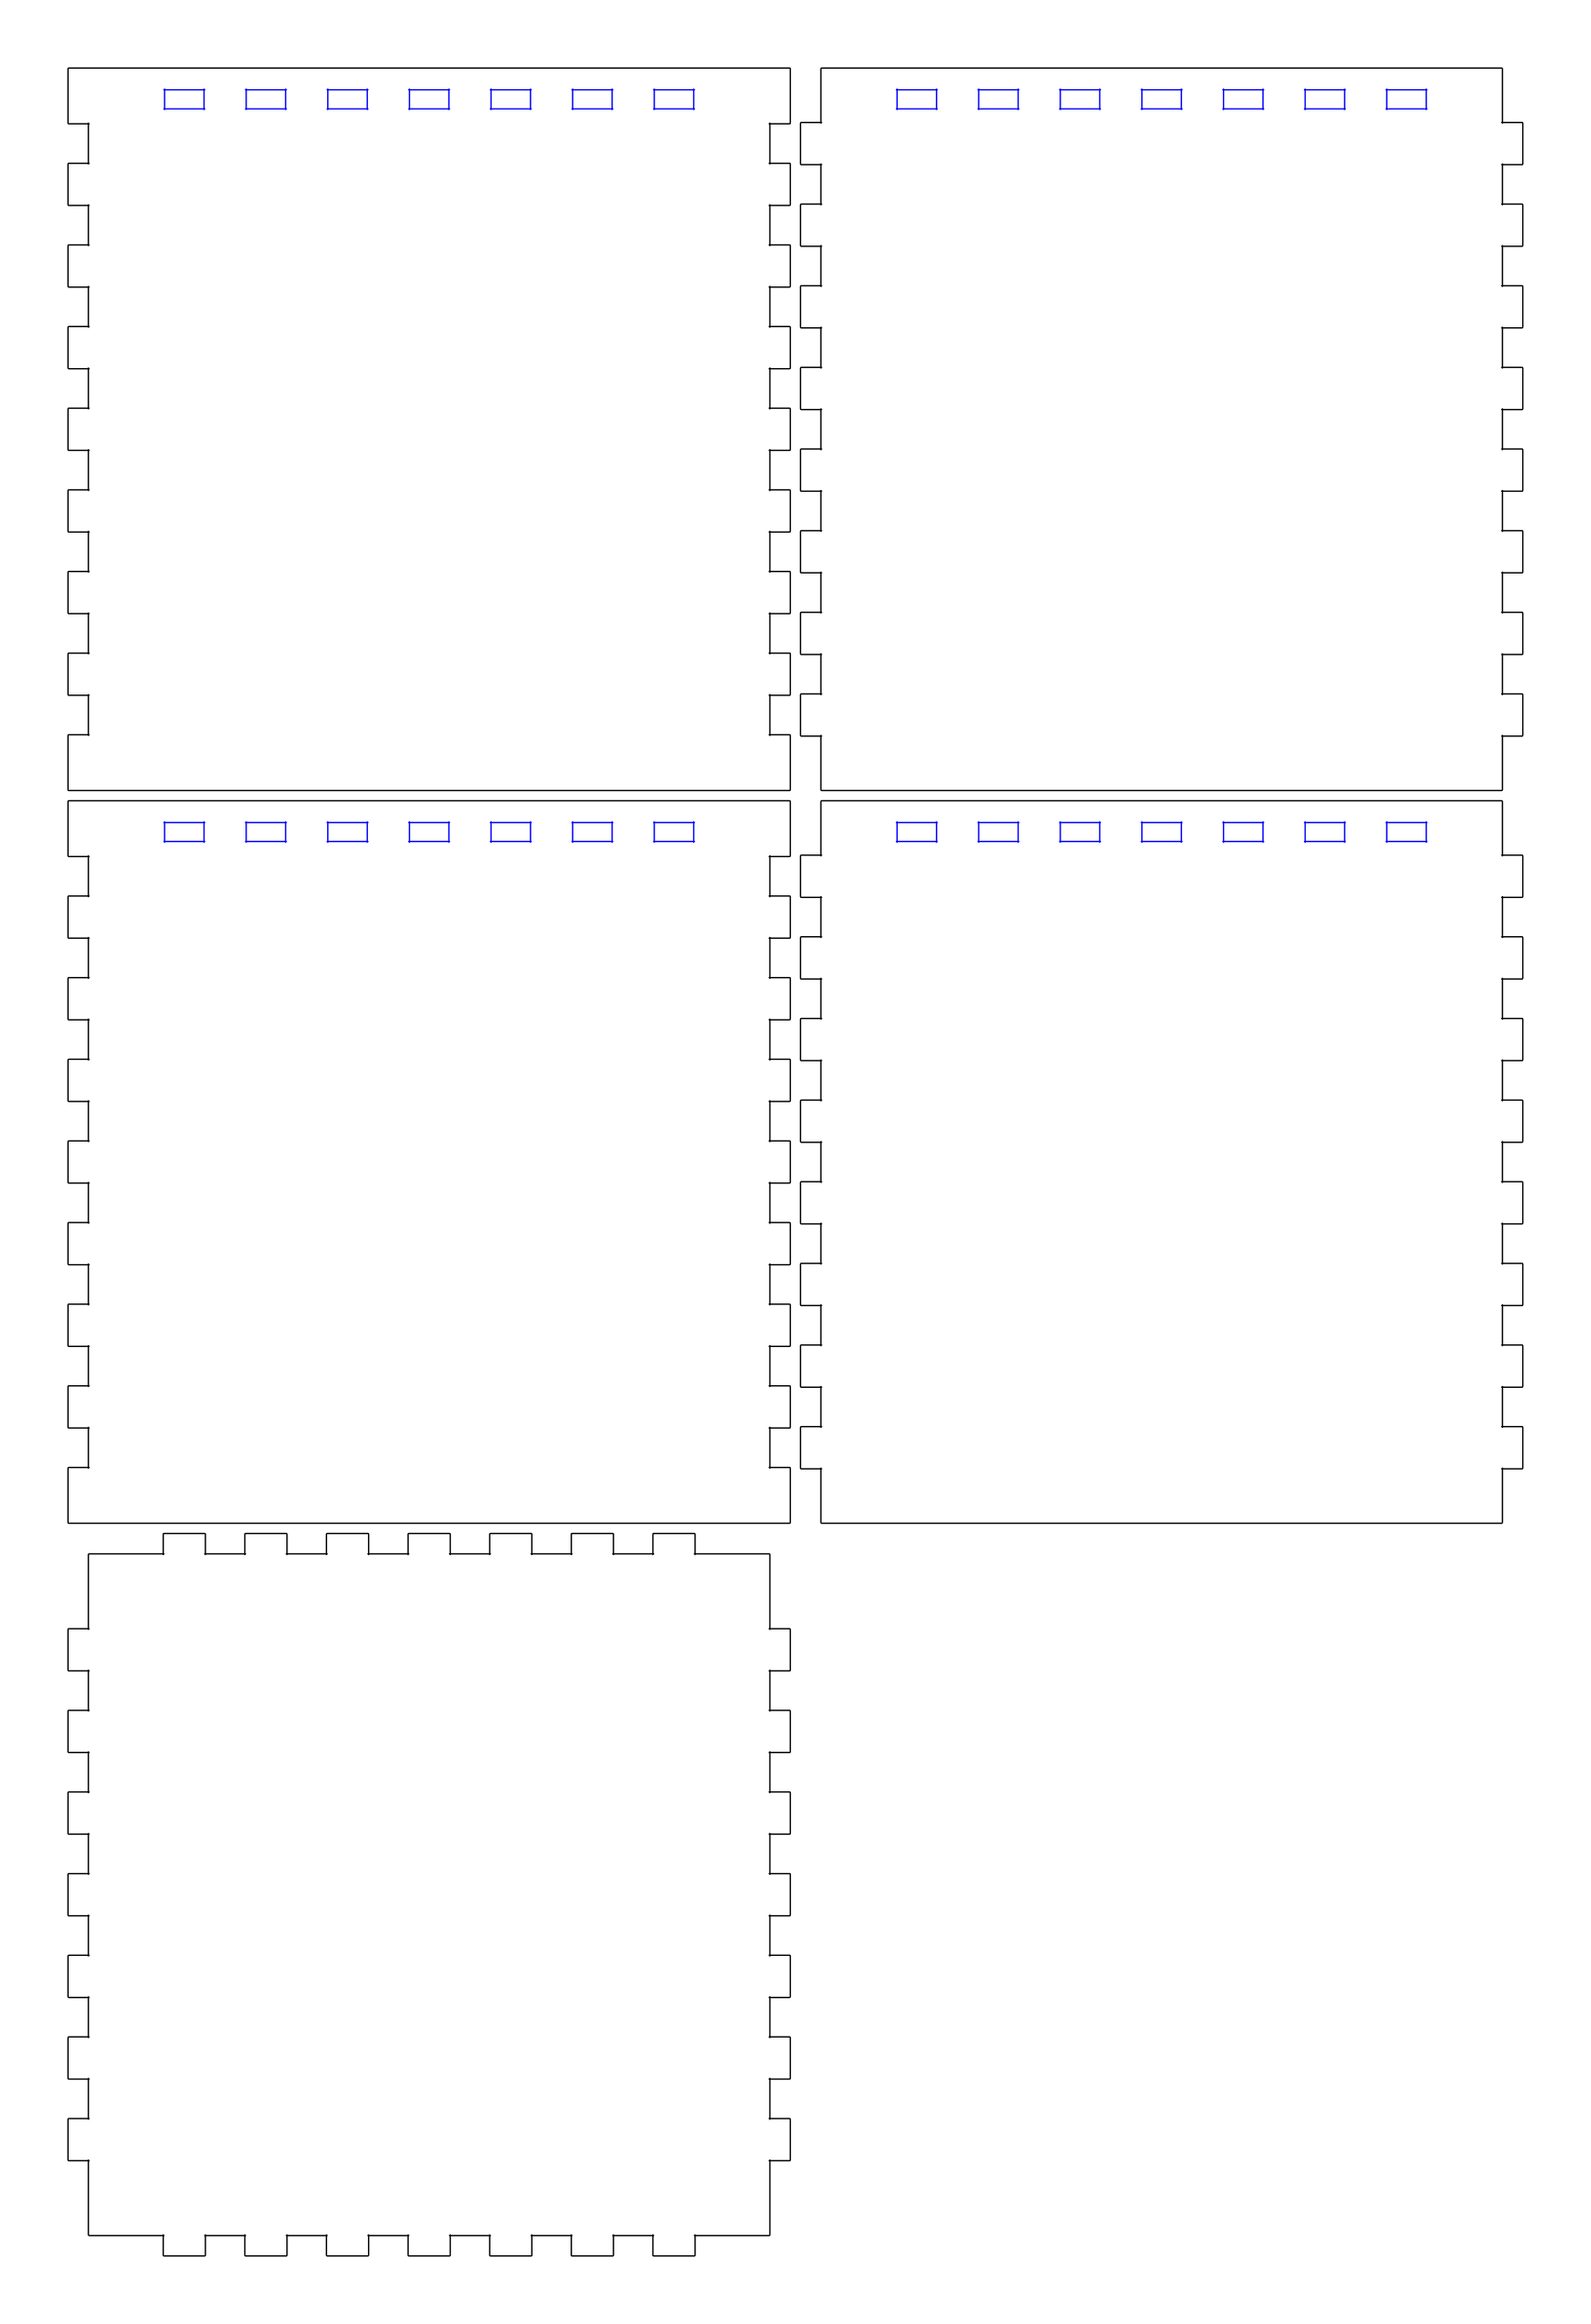
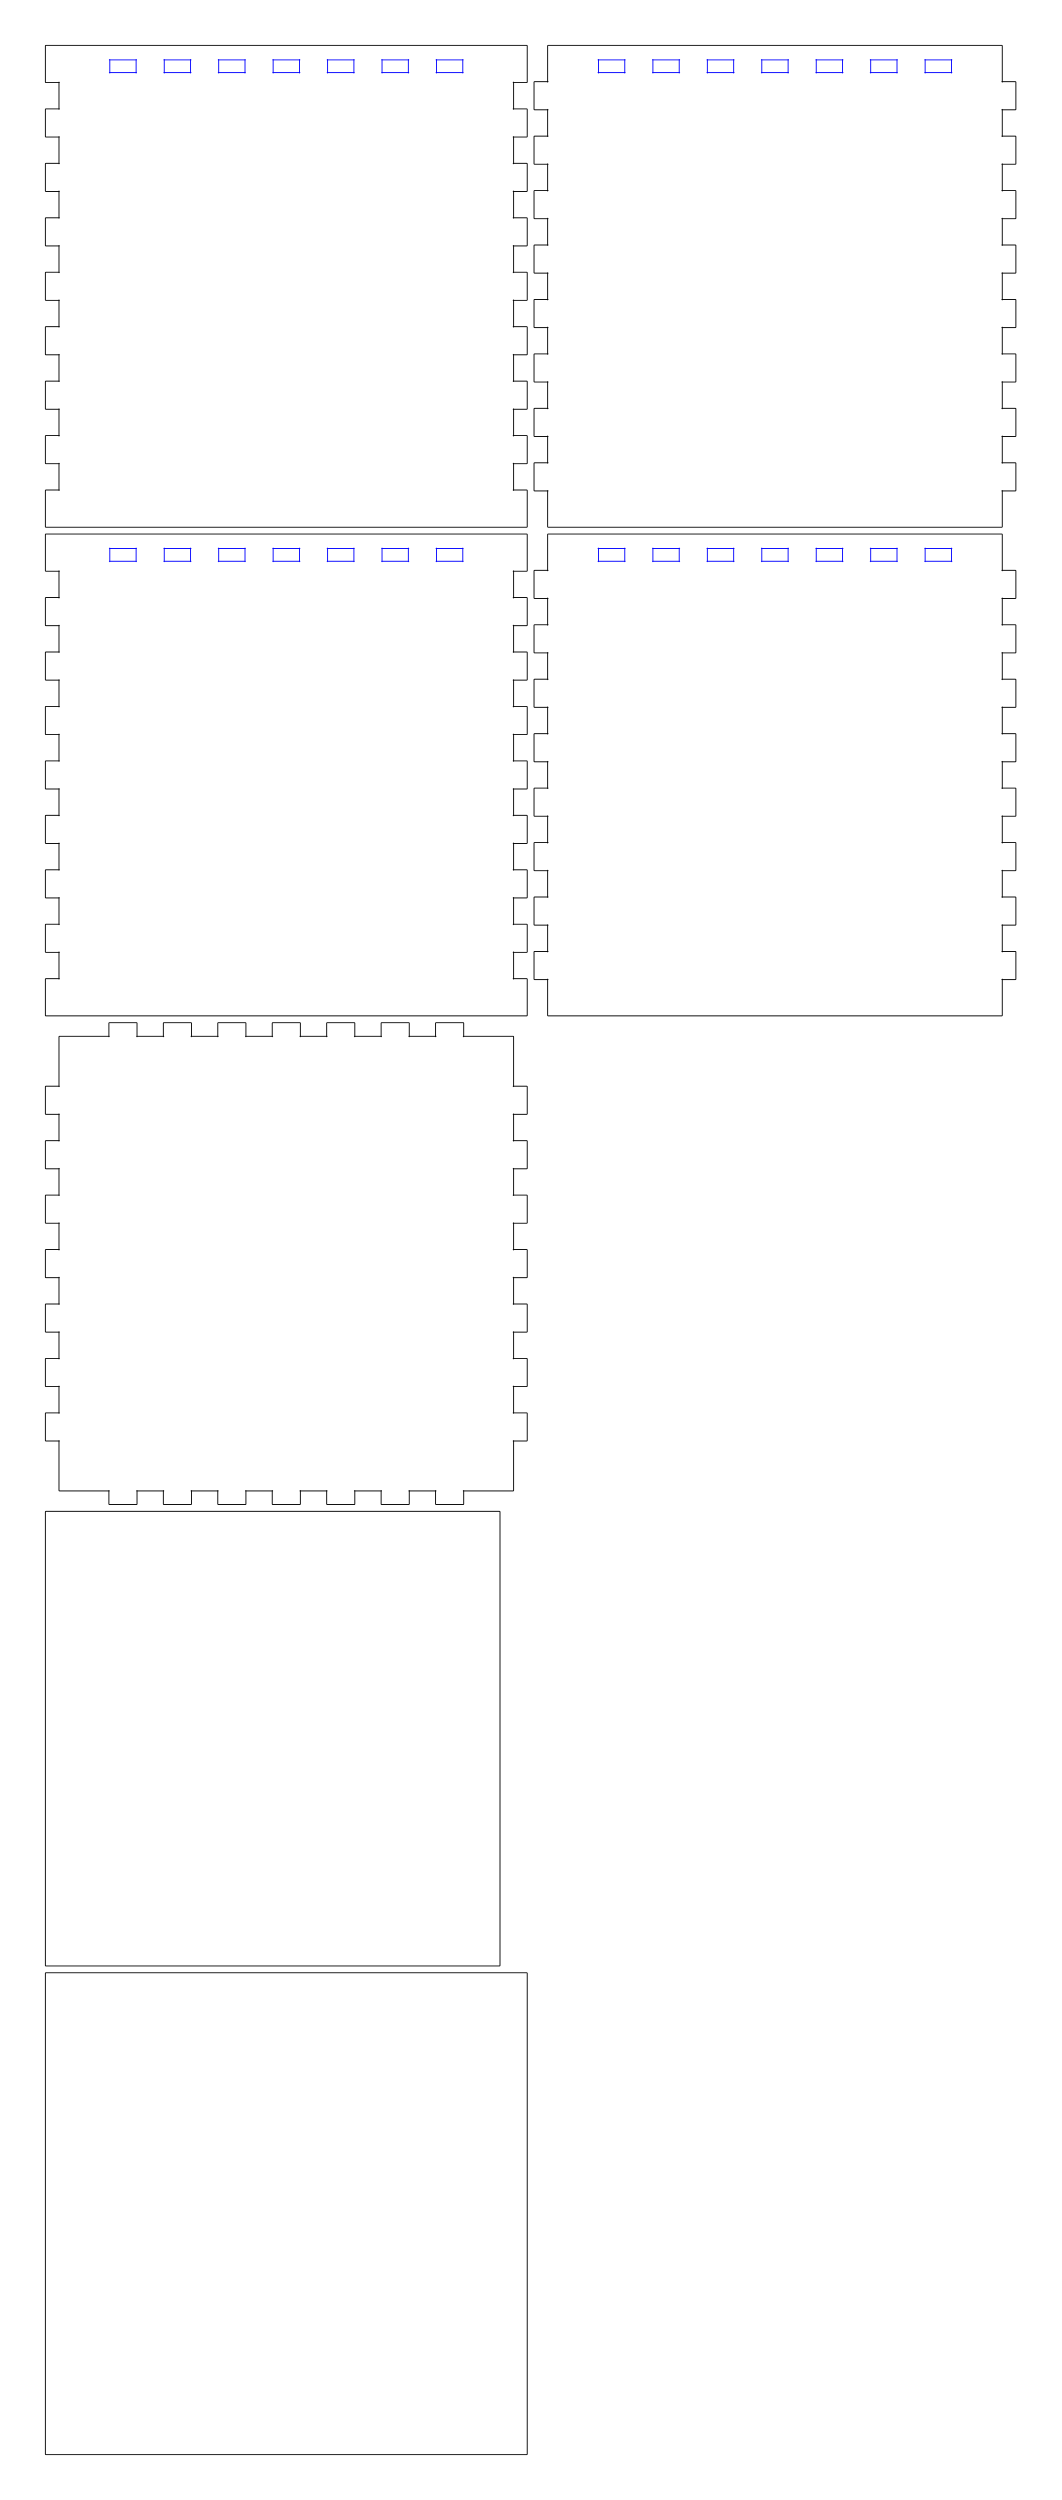
- <svg xmlns="http://www.w3.org/2000/svg" width="233.90mm" height="341.60mm" viewBox="-9.25 -9.15 233.90 341.60">
+ <svg xmlns="http://www.w3.org/2000/svg" width="233.90mm" height="551.00mm" viewBox="-9.25 -9.15 233.90 551.00">
  <g stroke-linecap="round" stroke-linejoin="round" fill="none">
    <path d="M 17.85 4.05 L 14.85 4.05 C 14.905 4.05 14.95 4.005 14.95 3.95 L 14.95 6.95 C 14.95 6.895 14.905 6.85 14.85 6.85 L 20.85 6.85 C 20.795 6.85 20.75 6.895 20.75 6.95 L 20.75 3.95 C 20.75 4.005 20.795 4.05 20.85 4.05 L 17.85 4.05" stroke="rgb(0,0,255)" stroke-width="0.2" />
    <path d="M 29.85 4.05 L 26.85 4.05 C 26.905 4.05 26.95 4.005 26.95 3.95 L 26.95 6.95 C 26.95 6.895 26.905 6.85 26.85 6.85 L 32.85 6.85 C 32.795 6.85 32.75 6.895 32.75 6.95 L 32.75 3.95 C 32.75 4.005 32.795 4.05 32.85 4.05 L 29.85 4.05" stroke="rgb(0,0,255)" stroke-width="0.2" />
    <path d="M 41.85 4.05 L 38.85 4.05 C 38.905 4.05 38.95 4.005 38.95 3.95 L 38.95 6.95 C 38.95 6.895 38.905 6.85 38.85 6.85 L 44.85 6.85 C 44.795 6.85 44.75 6.895 44.75 6.95 L 44.75 3.95 C 44.75 4.005 44.795 4.05 44.85 4.05 L 41.85 4.05" stroke="rgb(0,0,255)" stroke-width="0.2" />
    <path d="M 53.85 4.05 L 50.85 4.05 C 50.905 4.05 50.95 4.005 50.95 3.95 L 50.95 6.95 C 50.95 6.895 50.905 6.85 50.85 6.85 L 56.85 6.85 C 56.795 6.85 56.75 6.895 56.75 6.95 L 56.75 3.95 C 56.75 4.005 56.795 4.05 56.85 4.05 L 53.85 4.05" stroke="rgb(0,0,255)" stroke-width="0.2" />
    <path d="M 65.85 4.05 L 62.85 4.05 C 62.905 4.05 62.95 4.005 62.95 3.95 L 62.95 6.95 C 62.95 6.895 62.905 6.85 62.85 6.85 L 68.85 6.85 C 68.795 6.85 68.75 6.895 68.75 6.95 L 68.75 3.95 C 68.75 4.005 68.795 4.05 68.85 4.05 L 65.85 4.05" stroke="rgb(0,0,255)" stroke-width="0.2" />
    <path d="M 77.85 4.05 L 74.85 4.05 C 74.905 4.05 74.95 4.005 74.95 3.95 L 74.95 6.95 C 74.95 6.895 74.905 6.85 74.85 6.85 L 80.85 6.85 C 80.795 6.85 80.75 6.895 80.75 6.95 L 80.75 3.95 C 80.75 4.005 80.795 4.05 80.85 4.05 L 77.85 4.05" stroke="rgb(0,0,255)" stroke-width="0.2" />
    <path d="M 89.85 4.05 L 86.85 4.05 C 86.905 4.05 86.95 4.005 86.95 3.95 L 86.95 6.95 C 86.95 6.895 86.905 6.85 86.85 6.85 L 92.85 6.85 C 92.795 6.85 92.75 6.895 92.75 6.95 L 92.75 3.95 C 92.75 4.005 92.795 4.05 92.85 4.05 L 89.85 4.05" stroke="rgb(0,0,255)" stroke-width="0.2" />
    <path d="M 3.85 0.85 L 103.85 0.85 L 106.85 0.85 C 106.905 0.85 106.95 0.895 106.95 0.95 L 106.95 8.95 C 106.95 9.005 106.905 9.05 106.85 9.05 L 103.85 9.05 C 103.905 9.05 103.95 9.005 103.95 8.95 L 103.95 14.95 C 103.95 14.895 103.905 14.85 103.85 14.85 L 106.85 14.85 C 106.905 14.85 106.95 14.895 106.95 14.95 L 106.95 20.95 C 106.95 21.005 106.905 21.05 106.85 21.05 L 103.85 21.05 C 103.905 21.05 103.95 21.005 103.95 20.95 L 103.95 26.95 C 103.95 26.895 103.905 26.85 103.85 26.85 L 106.85 26.85 C 106.905 26.85 106.95 26.895 106.95 26.95 L 106.95 32.95 C 106.95 33.005 106.905 33.05 106.85 33.05 L 103.85 33.05 C 103.905 33.05 103.95 33.005 103.95 32.95 L 103.95 38.95 C 103.95 38.895 103.905 38.85 103.85 38.85 L 106.85 38.85 C 106.905 38.85 106.95 38.895 106.95 38.95 L 106.95 44.95 C 106.95 45.005 106.905 45.05 106.85 45.05 L 103.85 45.05 C 103.905 45.05 103.95 45.005 103.95 44.95 L 103.95 50.95 C 103.95 50.895 103.905 50.85 103.85 50.85 L 106.85 50.85 C 106.905 50.85 106.95 50.895 106.95 50.95 L 106.95 56.95 C 106.95 57.005 106.905 57.05 106.85 57.05 L 103.85 57.05 C 103.905 57.05 103.95 57.005 103.95 56.95 L 103.95 62.95 C 103.95 62.895 103.905 62.85 103.85 62.85 L 106.85 62.85 C 106.905 62.85 106.95 62.895 106.95 62.95 L 106.95 68.95 C 106.95 69.005 106.905 69.05 106.85 69.05 L 103.85 69.05 C 103.905 69.05 103.95 69.005 103.95 68.95 L 103.95 74.95 C 103.95 74.895 103.905 74.85 103.85 74.85 L 106.85 74.85 C 106.905 74.85 106.95 74.895 106.95 74.95 L 106.95 80.95 C 106.95 81.005 106.905 81.05 106.85 81.05 L 103.85 81.05 C 103.905 81.05 103.95 81.005 103.95 80.95 L 103.95 86.95 C 103.95 86.895 103.905 86.85 103.85 86.85 L 106.85 86.85 C 106.905 86.85 106.95 86.895 106.95 86.95 L 106.95 92.95 C 106.95 93.005 106.905 93.05 106.85 93.05 L 103.85 93.05 C 103.905 93.05 103.95 93.005 103.95 92.95 L 103.95 98.95 C 103.95 98.895 103.905 98.85 103.85 98.85 L 106.85 98.85 C 106.905 98.85 106.95 98.895 106.95 98.95 L 106.95 106.95 C 106.95 107.005 106.905 107.05 106.85 107.05 L 103.85 107.05 L 3.85 107.05 L 0.85 107.05 C 0.795 107.05 0.75 107.005 0.75 106.95 L 0.75 98.95 C 0.75 98.895 0.795 98.85 0.85 98.85 L 3.85 98.85 C 3.795 98.85 3.75 98.895 3.75 98.95 L 3.75 92.95 C 3.75 93.005 3.795 93.05 3.85 93.05 L 0.85 93.05 C 0.795 93.05 0.75 93.005 0.75 92.95 L 0.75 86.95 C 0.75 86.895 0.795 86.85 0.85 86.85 L 3.85 86.85 C 3.795 86.85 3.75 86.895 3.75 86.95 L 3.75 80.95 C 3.75 81.005 3.795 81.05 3.85 81.05 L 0.85 81.05 C 0.795 81.05 0.75 81.005 0.75 80.95 L 0.75 74.95 C 0.75 74.895 0.795 74.85 0.85 74.85 L 3.85 74.85 C 3.795 74.85 3.75 74.895 3.75 74.95 L 3.75 68.95 C 3.75 69.005 3.795 69.05 3.85 69.05 L 0.85 69.05 C 0.795 69.05 0.75 69.005 0.75 68.95 L 0.75 62.95 C 0.75 62.895 0.795 62.85 0.85 62.85 L 3.85 62.85 C 3.795 62.85 3.75 62.895 3.75 62.95 L 3.75 56.95 C 3.75 57.005 3.795 57.05 3.85 57.05 L 0.85 57.05 C 0.795 57.05 0.75 57.005 0.75 56.95 L 0.75 50.95 C 0.75 50.895 0.795 50.85 0.85 50.85 L 3.85 50.85 C 3.795 50.85 3.75 50.895 3.75 50.95 L 3.75 44.95 C 3.75 45.005 3.795 45.05 3.85 45.05 L 0.85 45.05 C 0.795 45.05 0.75 45.005 0.75 44.95 L 0.75 38.95 C 0.75 38.895 0.795 38.85 0.85 38.85 L 3.85 38.85 C 3.795 38.85 3.75 38.895 3.75 38.95 L 3.75 32.95 C 3.75 33.005 3.795 33.05 3.85 33.05 L 0.85 33.05 C 0.795 33.05 0.75 33.005 0.75 32.95 L 0.75 26.95 C 0.75 26.895 0.795 26.85 0.85 26.85 L 3.85 26.85 C 3.795 26.85 3.75 26.895 3.75 26.95 L 3.75 20.95 C 3.75 21.005 3.795 21.05 3.85 21.05 L 0.85 21.05 C 0.795 21.05 0.75 21.005 0.75 20.95 L 0.75 14.95 C 0.75 14.895 0.795 14.85 0.85 14.85 L 3.85 14.85 C 3.795 14.85 3.75 14.895 3.75 14.95 L 3.75 8.95 C 3.75 9.005 3.795 9.05 3.85 9.05 L 0.85 9.05 C 0.795 9.05 0.75 9.005 0.75 8.95 L 0.75 0.95 C 0.75 0.895 0.795 0.85 0.85 0.85 L 3.85 0.85" stroke="rgb(0,0,0)" stroke-width="0.2" />
    <path d="M 17.85 111.75 L 14.85 111.75 C 14.905 111.75 14.95 111.705 14.95 111.65 L 14.95 114.65 C 14.95 114.595 14.905 114.55 14.85 114.55 L 20.85 114.55 C 20.795 114.55 20.75 114.595 20.75 114.65 L 20.75 111.65 C 20.75 111.705 20.795 111.75 20.85 111.75 L 17.85 111.75" stroke="rgb(0,0,255)" stroke-width="0.2" />
    <path d="M 29.85 111.75 L 26.85 111.75 C 26.905 111.75 26.95 111.705 26.95 111.65 L 26.95 114.65 C 26.95 114.595 26.905 114.55 26.85 114.55 L 32.85 114.55 C 32.795 114.55 32.75 114.595 32.75 114.65 L 32.75 111.65 C 32.75 111.705 32.795 111.75 32.85 111.75 L 29.85 111.75" stroke="rgb(0,0,255)" stroke-width="0.2" />
    <path d="M 41.85 111.75 L 38.85 111.75 C 38.905 111.75 38.95 111.705 38.95 111.65 L 38.95 114.65 C 38.95 114.595 38.905 114.55 38.85 114.55 L 44.85 114.55 C 44.795 114.55 44.75 114.595 44.75 114.65 L 44.75 111.65 C 44.75 111.705 44.795 111.75 44.85 111.75 L 41.85 111.75" stroke="rgb(0,0,255)" stroke-width="0.2" />
    <path d="M 53.85 111.75 L 50.85 111.75 C 50.905 111.75 50.95 111.705 50.95 111.65 L 50.95 114.65 C 50.95 114.595 50.905 114.55 50.85 114.55 L 56.85 114.55 C 56.795 114.55 56.75 114.595 56.75 114.65 L 56.75 111.65 C 56.75 111.705 56.795 111.75 56.85 111.75 L 53.85 111.75" stroke="rgb(0,0,255)" stroke-width="0.2" />
    <path d="M 65.85 111.75 L 62.85 111.75 C 62.905 111.75 62.95 111.705 62.95 111.65 L 62.95 114.65 C 62.95 114.595 62.905 114.55 62.85 114.55 L 68.85 114.55 C 68.795 114.55 68.75 114.595 68.75 114.65 L 68.75 111.65 C 68.75 111.705 68.795 111.75 68.85 111.75 L 65.85 111.75" stroke="rgb(0,0,255)" stroke-width="0.2" />
    <path d="M 77.85 111.75 L 74.85 111.75 C 74.905 111.75 74.95 111.705 74.95 111.65 L 74.95 114.65 C 74.95 114.595 74.905 114.55 74.85 114.55 L 80.85 114.55 C 80.795 114.55 80.75 114.595 80.75 114.65 L 80.75 111.65 C 80.75 111.705 80.795 111.75 80.85 111.75 L 77.85 111.75" stroke="rgb(0,0,255)" stroke-width="0.2" />
    <path d="M 89.85 111.75 L 86.85 111.75 C 86.905 111.75 86.95 111.705 86.95 111.65 L 86.95 114.65 C 86.95 114.595 86.905 114.55 86.85 114.55 L 92.85 114.55 C 92.795 114.55 92.75 114.595 92.75 114.65 L 92.75 111.65 C 92.75 111.705 92.795 111.75 92.85 111.75 L 89.85 111.75" stroke="rgb(0,0,255)" stroke-width="0.2" />
    <path d="M 3.85 108.55 L 103.85 108.55 L 106.85 108.55 C 106.905 108.55 106.95 108.595 106.95 108.65 L 106.95 116.65 C 106.95 116.705 106.905 116.75 106.85 116.75 L 103.85 116.75 C 103.905 116.75 103.95 116.705 103.95 116.65 L 103.95 122.65 C 103.95 122.595 103.905 122.55 103.85 122.55 L 106.85 122.55 C 106.905 122.55 106.95 122.595 106.95 122.65 L 106.95 128.65 C 106.95 128.705 106.905 128.75 106.85 128.75 L 103.85 128.75 C 103.905 128.75 103.95 128.705 103.95 128.65 L 103.95 134.65 C 103.95 134.595 103.905 134.55 103.85 134.55 L 106.85 134.55 C 106.905 134.55 106.95 134.595 106.95 134.65 L 106.95 140.65 C 106.95 140.705 106.905 140.75 106.85 140.75 L 103.85 140.75 C 103.905 140.75 103.95 140.705 103.95 140.65 L 103.95 146.65 C 103.95 146.595 103.905 146.55 103.85 146.55 L 106.85 146.55 C 106.905 146.55 106.95 146.595 106.95 146.65 L 106.95 152.65 C 106.95 152.705 106.905 152.75 106.85 152.75 L 103.85 152.75 C 103.905 152.75 103.95 152.705 103.95 152.65 L 103.95 158.65 C 103.95 158.595 103.905 158.55 103.85 158.55 L 106.85 158.55 C 106.905 158.55 106.95 158.595 106.95 158.65 L 106.95 164.65 C 106.95 164.705 106.905 164.75 106.85 164.75 L 103.85 164.75 C 103.905 164.75 103.95 164.705 103.95 164.65 L 103.95 170.65 C 103.95 170.595 103.905 170.55 103.85 170.55 L 106.85 170.55 C 106.905 170.55 106.95 170.595 106.95 170.65 L 106.95 176.65 C 106.95 176.705 106.905 176.75 106.85 176.75 L 103.85 176.75 C 103.905 176.75 103.95 176.705 103.95 176.65 L 103.95 182.65 C 103.95 182.595 103.905 182.55 103.85 182.55 L 106.85 182.55 C 106.905 182.55 106.95 182.595 106.95 182.65 L 106.95 188.65 C 106.95 188.705 106.905 188.75 106.85 188.75 L 103.85 188.75 C 103.905 188.75 103.95 188.705 103.95 188.65 L 103.95 194.65 C 103.95 194.595 103.905 194.55 103.85 194.55 L 106.85 194.55 C 106.905 194.55 106.95 194.595 106.95 194.65 L 106.95 200.65 C 106.95 200.705 106.905 200.75 106.85 200.75 L 103.85 200.75 C 103.905 200.75 103.95 200.705 103.95 200.65 L 103.95 206.65 C 103.95 206.595 103.905 206.55 103.85 206.55 L 106.85 206.55 C 106.905 206.55 106.95 206.595 106.95 206.65 L 106.95 214.65 C 106.95 214.705 106.905 214.75 106.85 214.75 L 103.85 214.75 L 3.85 214.75 L 0.85 214.75 C 0.795 214.75 0.75 214.705 0.75 214.65 L 0.75 206.65 C 0.75 206.595 0.795 206.55 0.85 206.55 L 3.85 206.55 C 3.795 206.55 3.75 206.595 3.75 206.65 L 3.75 200.65 C 3.75 200.705 3.795 200.75 3.85 200.75 L 0.85 200.75 C 0.795 200.75 0.75 200.705 0.75 200.65 L 0.75 194.65 C 0.75 194.595 0.795 194.55 0.85 194.55 L 3.85 194.55 C 3.795 194.55 3.75 194.595 3.75 194.65 L 3.75 188.65 C 3.75 188.705 3.795 188.75 3.85 188.75 L 0.85 188.75 C 0.795 188.75 0.75 188.705 0.75 188.65 L 0.75 182.65 C 0.75 182.595 0.795 182.55 0.85 182.55 L 3.85 182.55 C 3.795 182.55 3.75 182.595 3.75 182.65 L 3.75 176.65 C 3.75 176.705 3.795 176.75 3.85 176.75 L 0.85 176.75 C 0.795 176.75 0.75 176.705 0.75 176.65 L 0.75 170.65 C 0.75 170.595 0.795 170.55 0.85 170.55 L 3.85 170.55 C 3.795 170.55 3.75 170.595 3.75 170.65 L 3.75 164.65 C 3.75 164.705 3.795 164.75 3.85 164.75 L 0.85 164.75 C 0.795 164.75 0.75 164.705 0.75 164.65 L 0.75 158.65 C 0.75 158.595 0.795 158.55 0.85 158.55 L 3.85 158.55 C 3.795 158.55 3.75 158.595 3.75 158.65 L 3.75 152.65 C 3.75 152.705 3.795 152.75 3.85 152.75 L 0.85 152.75 C 0.795 152.75 0.75 152.705 0.75 152.65 L 0.75 146.65 C 0.75 146.595 0.795 146.55 0.85 146.55 L 3.85 146.55 C 3.795 146.55 3.75 146.595 3.75 146.65 L 3.75 140.65 C 3.75 140.705 3.795 140.75 3.85 140.75 L 0.85 140.75 C 0.795 140.75 0.75 140.705 0.75 140.65 L 0.75 134.65 C 0.75 134.595 0.795 134.55 0.85 134.55 L 3.85 134.55 C 3.795 134.55 3.75 134.595 3.75 134.65 L 3.75 128.65 C 3.75 128.705 3.795 128.75 3.85 128.75 L 0.85 128.75 C 0.795 128.75 0.75 128.705 0.75 128.65 L 0.75 122.65 C 0.75 122.595 0.795 122.55 0.85 122.55 L 3.85 122.55 C 3.795 122.55 3.75 122.595 3.75 122.65 L 3.75 116.65 C 3.75 116.705 3.795 116.75 3.85 116.75 L 0.85 116.75 C 0.795 116.75 0.75 116.705 0.75 116.65 L 0.75 108.65 C 0.75 108.595 0.795 108.55 0.85 108.55 L 3.85 108.55" stroke="rgb(0,0,0)" stroke-width="0.2" />
    <path d="M 3.85 219.25 L 14.85 219.25 C 14.795 219.25 14.75 219.295 14.75 219.35 L 14.75 216.35 C 14.75 216.295 14.795 216.25 14.85 216.25 L 20.85 216.25 C 20.905 216.25 20.95 216.295 20.95 216.35 L 20.95 219.35 C 20.95 219.295 20.905 219.25 20.85 219.25 L 26.85 219.25 C 26.795 219.25 26.75 219.295 26.75 219.35 L 26.75 216.35 C 26.75 216.295 26.795 216.25 26.85 216.25 L 32.85 216.25 C 32.905 216.25 32.95 216.295 32.95 216.35 L 32.95 219.35 C 32.95 219.295 32.905 219.25 32.85 219.25 L 38.85 219.25 C 38.795 219.25 38.75 219.295 38.75 219.35 L 38.75 216.35 C 38.75 216.295 38.795 216.25 38.85 216.25 L 44.85 216.25 C 44.905 216.25 44.95 216.295 44.95 216.35 L 44.95 219.35 C 44.95 219.295 44.905 219.25 44.85 219.25 L 50.85 219.25 C 50.795 219.25 50.75 219.295 50.75 219.35 L 50.75 216.35 C 50.75 216.295 50.795 216.25 50.85 216.25 L 56.85 216.25 C 56.905 216.25 56.95 216.295 56.95 216.35 L 56.95 219.35 C 56.95 219.295 56.905 219.25 56.85 219.25 L 62.85 219.25 C 62.795 219.25 62.75 219.295 62.75 219.35 L 62.75 216.35 C 62.75 216.295 62.795 216.25 62.85 216.25 L 68.85 216.25 C 68.905 216.25 68.95 216.295 68.95 216.35 L 68.95 219.35 C 68.95 219.295 68.905 219.25 68.85 219.25 L 74.85 219.25 C 74.795 219.25 74.75 219.295 74.75 219.35 L 74.75 216.35 C 74.75 216.295 74.795 216.25 74.85 216.25 L 80.85 216.25 C 80.905 216.25 80.95 216.295 80.95 216.35 L 80.95 219.35 C 80.95 219.295 80.905 219.25 80.85 219.25 L 86.85 219.25 C 86.795 219.25 86.75 219.295 86.75 219.35 L 86.75 216.35 C 86.75 216.295 86.795 216.25 86.85 216.25 L 92.85 216.25 C 92.905 216.25 92.95 216.295 92.95 216.35 L 92.95 219.35 C 92.95 219.295 92.905 219.25 92.85 219.25 L 103.85 219.25 C 103.905 219.25 103.95 219.295 103.95 219.35 L 103.95 230.35 C 103.95 230.295 103.905 230.25 103.85 230.25 L 106.85 230.25 C 106.905 230.25 106.95 230.295 106.95 230.35 L 106.95 236.35 C 106.95 236.405 106.905 236.45 106.85 236.45 L 103.85 236.45 C 103.905 236.45 103.95 236.405 103.95 236.35 L 103.95 242.35 C 103.95 242.295 103.905 242.25 103.85 242.25 L 106.85 242.25 C 106.905 242.25 106.95 242.295 106.95 242.35 L 106.95 248.35 C 106.95 248.405 106.905 248.45 106.85 248.45 L 103.85 248.45 C 103.905 248.45 103.95 248.405 103.95 248.35 L 103.95 254.35 C 103.95 254.295 103.905 254.25 103.85 254.25 L 106.85 254.25 C 106.905 254.25 106.95 254.295 106.95 254.35 L 106.95 260.35 C 106.95 260.405 106.905 260.45 106.85 260.45 L 103.85 260.45 C 103.905 260.45 103.95 260.405 103.95 260.35 L 103.95 266.35 C 103.95 266.295 103.905 266.25 103.85 266.25 L 106.85 266.25 C 106.905 266.25 106.95 266.295 106.95 266.35 L 106.95 272.35 C 106.95 272.405 106.905 272.45 106.85 272.45 L 103.85 272.45 C 103.905 272.45 103.95 272.405 103.95 272.35 L 103.95 278.35 C 103.95 278.295 103.905 278.25 103.85 278.25 L 106.85 278.25 C 106.905 278.25 106.95 278.295 106.95 278.35 L 106.95 284.35 C 106.95 284.405 106.905 284.45 106.85 284.45 L 103.85 284.45 C 103.905 284.45 103.95 284.405 103.95 284.35 L 103.95 290.35 C 103.95 290.295 103.905 290.25 103.85 290.25 L 106.85 290.25 C 106.905 290.25 106.95 290.295 106.95 290.35 L 106.95 296.35 C 106.95 296.405 106.905 296.45 106.85 296.45 L 103.85 296.45 C 103.905 296.45 103.95 296.405 103.95 296.35 L 103.95 302.35 C 103.95 302.295 103.905 302.25 103.85 302.25 L 106.85 302.25 C 106.905 302.25 106.95 302.295 106.95 302.35 L 106.95 308.35 C 106.95 308.405 106.905 308.45 106.85 308.45 L 103.85 308.45 C 103.905 308.45 103.95 308.405 103.95 308.35 L 103.95 319.35 C 103.95 319.405 103.905 319.45 103.85 319.45 L 92.85 319.45 C 92.905 319.45 92.95 319.405 92.95 319.35 L 92.95 322.35 C 92.95 322.405 92.905 322.45 92.85 322.45 L 86.85 322.45 C 86.795 322.45 86.75 322.405 86.75 322.35 L 86.75 319.35 C 86.75 319.405 86.795 319.45 86.85 319.45 L 80.85 319.45 C 80.905 319.45 80.95 319.405 80.95 319.35 L 80.95 322.35 C 80.95 322.405 80.905 322.45 80.85 322.45 L 74.85 322.45 C 74.795 322.45 74.75 322.405 74.75 322.35 L 74.75 319.35 C 74.75 319.405 74.795 319.45 74.85 319.45 L 68.85 319.45 C 68.905 319.45 68.95 319.405 68.95 319.35 L 68.95 322.35 C 68.95 322.405 68.905 322.45 68.85 322.45 L 62.85 322.45 C 62.795 322.45 62.75 322.405 62.75 322.35 L 62.75 319.35 C 62.75 319.405 62.795 319.45 62.85 319.45 L 56.85 319.45 C 56.905 319.45 56.95 319.405 56.95 319.35 L 56.95 322.35 C 56.95 322.405 56.905 322.45 56.85 322.45 L 50.85 322.45 C 50.795 322.45 50.75 322.405 50.75 322.35 L 50.75 319.35 C 50.75 319.405 50.795 319.45 50.85 319.45 L 44.85 319.45 C 44.905 319.45 44.95 319.405 44.95 319.35 L 44.95 322.35 C 44.95 322.405 44.905 322.45 44.85 322.45 L 38.85 322.45 C 38.795 322.45 38.75 322.405 38.75 322.35 L 38.75 319.35 C 38.75 319.405 38.795 319.45 38.85 319.45 L 32.85 319.45 C 32.905 319.45 32.95 319.405 32.95 319.35 L 32.95 322.35 C 32.95 322.405 32.905 322.45 32.85 322.45 L 26.85 322.45 C 26.795 322.45 26.75 322.405 26.75 322.35 L 26.75 319.35 C 26.75 319.405 26.795 319.45 26.85 319.45 L 20.85 319.45 C 20.905 319.45 20.95 319.405 20.95 319.35 L 20.95 322.35 C 20.95 322.405 20.905 322.45 20.85 322.45 L 14.85 322.45 C 14.795 322.45 14.75 322.405 14.75 322.35 L 14.75 319.35 C 14.75 319.405 14.795 319.45 14.85 319.45 L 3.85 319.45 C 3.795 319.45 3.75 319.405 3.75 319.35 L 3.75 308.35 C 3.75 308.405 3.795 308.45 3.85 308.45 L 0.85 308.45 C 0.795 308.45 0.75 308.405 0.75 308.35 L 0.75 302.35 C 0.75 302.295 0.795 302.25 0.85 302.25 L 3.85 302.25 C 3.795 302.25 3.75 302.295 3.75 302.35 L 3.75 296.35 C 3.75 296.405 3.795 296.45 3.85 296.45 L 0.85 296.45 C 0.795 296.45 0.75 296.405 0.75 296.35 L 0.75 290.35 C 0.75 290.295 0.795 290.25 0.85 290.25 L 3.85 290.25 C 3.795 290.25 3.75 290.295 3.75 290.35 L 3.75 284.35 C 3.75 284.405 3.795 284.45 3.85 284.45 L 0.85 284.45 C 0.795 284.45 0.75 284.405 0.75 284.35 L 0.75 278.35 C 0.75 278.295 0.795 278.25 0.85 278.25 L 3.85 278.25 C 3.795 278.25 3.75 278.295 3.75 278.35 L 3.75 272.35 C 3.75 272.405 3.795 272.45 3.85 272.45 L 0.85 272.45 C 0.795 272.45 0.75 272.405 0.75 272.35 L 0.75 266.35 C 0.75 266.295 0.795 266.25 0.85 266.25 L 3.85 266.25 C 3.795 266.25 3.75 266.295 3.75 266.35 L 3.75 260.35 C 3.75 260.405 3.795 260.45 3.85 260.45 L 0.85 260.45 C 0.795 260.45 0.75 260.405 0.75 260.35 L 0.75 254.35 C 0.75 254.295 0.795 254.25 0.85 254.25 L 3.85 254.25 C 3.795 254.25 3.75 254.295 3.75 254.35 L 3.75 248.35 C 3.75 248.405 3.795 248.45 3.85 248.45 L 0.85 248.45 C 0.795 248.45 0.75 248.405 0.75 248.35 L 0.75 242.35 C 0.75 242.295 0.795 242.25 0.85 242.25 L 3.85 242.25 C 3.795 242.25 3.75 242.295 3.75 242.35 L 3.75 236.35 C 3.75 236.405 3.795 236.45 3.85 236.45 L 0.85 236.45 C 0.795 236.45 0.75 236.405 0.75 236.35 L 0.75 230.35 C 0.75 230.295 0.795 230.25 0.85 230.25 L 3.85 230.25 C 3.795 230.25 3.75 230.295 3.75 230.35 L 3.75 219.35 C 3.75 219.295 3.795 219.25 3.85 219.25" stroke="rgb(0,0,0)" stroke-width="0.2" />
+     <path d="M 0.85 323.95 L 100.85 323.95 C 100.905 323.95 100.95 323.995 100.95 324.05 L 100.95 424.05 C 100.95 424.105 100.905 424.15 100.85 424.15 L 0.85 424.15 C 0.795 424.15 0.75 424.105 0.75 424.05 L 0.75 324.05 C 0.75 323.995 0.795 323.95 0.85 323.95" stroke="rgb(0,0,0)" stroke-width="0.2" />
+     <path d="M 3.85 425.65 L 103.85 425.65 L 106.85 425.65 C 106.905 425.65 106.95 425.695 106.95 425.75 L 106.95 428.75 L 106.95 528.75 L 106.95 531.75 C 106.95 531.805 106.905 531.85 106.85 531.85 L 103.85 531.85 L 3.85 531.85 L 0.85 531.85 C 0.795 531.85 0.75 531.805 0.75 531.75 L 0.75 528.75 L 0.75 428.75 L 0.75 425.75 C 0.75 425.695 0.795 425.65 0.85 425.65 L 3.85 425.65" stroke="rgb(0,0,0)" stroke-width="0.2" />
    <path d="M 125.55 4.05 L 122.55 4.05 C 122.605 4.05 122.65 4.005 122.65 3.95 L 122.65 6.95 C 122.65 6.895 122.605 6.85 122.55 6.85 L 128.55 6.85 C 128.495 6.85 128.45 6.895 128.45 6.95 L 128.45 3.95 C 128.45 4.005 128.495 4.05 128.55 4.05 L 125.55 4.05" stroke="rgb(0,0,255)" stroke-width="0.2" />
    <path d="M 137.55 4.05 L 134.55 4.05 C 134.605 4.05 134.65 4.005 134.65 3.95 L 134.65 6.95 C 134.65 6.895 134.605 6.85 134.55 6.85 L 140.55 6.85 C 140.495 6.85 140.45 6.895 140.45 6.95 L 140.45 3.95 C 140.45 4.005 140.495 4.05 140.55 4.05 L 137.55 4.05" stroke="rgb(0,0,255)" stroke-width="0.2" />
    <path d="M 149.55 4.05 L 146.55 4.05 C 146.605 4.05 146.65 4.005 146.65 3.95 L 146.65 6.95 C 146.65 6.895 146.605 6.85 146.55 6.85 L 152.55 6.85 C 152.495 6.85 152.45 6.895 152.45 6.95 L 152.45 3.95 C 152.45 4.005 152.495 4.05 152.55 4.05 L 149.55 4.05" stroke="rgb(0,0,255)" stroke-width="0.2" />
    <path d="M 161.55 4.05 L 158.55 4.05 C 158.605 4.05 158.65 4.005 158.65 3.95 L 158.65 6.95 C 158.65 6.895 158.605 6.85 158.55 6.85 L 164.55 6.85 C 164.495 6.85 164.45 6.895 164.45 6.95 L 164.45 3.95 C 164.45 4.005 164.495 4.05 164.55 4.05 L 161.55 4.05" stroke="rgb(0,0,255)" stroke-width="0.2" />
    <path d="M 173.55 4.05 L 170.55 4.05 C 170.605 4.05 170.65 4.005 170.65 3.95 L 170.65 6.95 C 170.65 6.895 170.605 6.85 170.55 6.85 L 176.55 6.85 C 176.495 6.85 176.45 6.895 176.45 6.95 L 176.45 3.95 C 176.45 4.005 176.495 4.05 176.55 4.05 L 173.55 4.05" stroke="rgb(0,0,255)" stroke-width="0.2" />
    <path d="M 185.55 4.05 L 182.55 4.05 C 182.605 4.05 182.65 4.005 182.65 3.95 L 182.65 6.95 C 182.65 6.895 182.605 6.85 182.55 6.85 L 188.55 6.85 C 188.495 6.85 188.45 6.895 188.45 6.95 L 188.45 3.95 C 188.45 4.005 188.495 4.05 188.55 4.05 L 185.55 4.05" stroke="rgb(0,0,255)" stroke-width="0.2" />
    <path d="M 197.55 4.05 L 194.55 4.05 C 194.605 4.05 194.65 4.005 194.65 3.95 L 194.65 6.95 C 194.65 6.895 194.605 6.85 194.55 6.85 L 200.55 6.85 C 200.495 6.85 200.45 6.895 200.45 6.95 L 200.45 3.95 C 200.45 4.005 200.495 4.05 200.55 4.05 L 197.55 4.05" stroke="rgb(0,0,255)" stroke-width="0.2" />
    <path d="M 111.55 0.85 L 211.55 0.85 C 211.605 0.85 211.65 0.895 211.65 0.95 L 211.65 8.95 C 211.65 8.895 211.605 8.85 211.55 8.85 L 214.55 8.85 C 214.605 8.85 214.65 8.895 214.65 8.95 L 214.65 14.95 C 214.65 15.005 214.605 15.05 214.55 15.05 L 211.55 15.05 C 211.605 15.05 211.65 15.005 211.65 14.95 L 211.65 20.95 C 211.65 20.895 211.605 20.85 211.55 20.85 L 214.55 20.85 C 214.605 20.85 214.65 20.895 214.65 20.95 L 214.65 26.95 C 214.65 27.005 214.605 27.05 214.55 27.05 L 211.55 27.05 C 211.605 27.05 211.65 27.005 211.65 26.95 L 211.65 32.95 C 211.65 32.895 211.605 32.85 211.55 32.85 L 214.55 32.85 C 214.605 32.85 214.65 32.895 214.65 32.95 L 214.65 38.95 C 214.65 39.005 214.605 39.05 214.55 39.05 L 211.55 39.05 C 211.605 39.05 211.65 39.005 211.65 38.95 L 211.65 44.95 C 211.65 44.895 211.605 44.85 211.55 44.85 L 214.55 44.85 C 214.605 44.85 214.65 44.895 214.65 44.95 L 214.65 50.95 C 214.65 51.005 214.605 51.05 214.55 51.05 L 211.55 51.05 C 211.605 51.05 211.65 51.005 211.65 50.95 L 211.65 56.95 C 211.65 56.895 211.605 56.85 211.55 56.85 L 214.55 56.85 C 214.605 56.85 214.65 56.895 214.65 56.95 L 214.65 62.95 C 214.65 63.005 214.605 63.05 214.55 63.05 L 211.55 63.05 C 211.605 63.05 211.65 63.005 211.65 62.95 L 211.65 68.95 C 211.65 68.895 211.605 68.85 211.55 68.85 L 214.55 68.85 C 214.605 68.85 214.65 68.895 214.65 68.95 L 214.65 74.95 C 214.65 75.005 214.605 75.05 214.55 75.05 L 211.55 75.05 C 211.605 75.05 211.65 75.005 211.65 74.95 L 211.65 80.95 C 211.65 80.895 211.605 80.85 211.55 80.85 L 214.55 80.85 C 214.605 80.85 214.65 80.895 214.65 80.95 L 214.65 86.95 C 214.65 87.005 214.605 87.05 214.55 87.05 L 211.55 87.05 C 211.605 87.05 211.65 87.005 211.65 86.95 L 211.65 92.95 C 211.65 92.895 211.605 92.85 211.55 92.85 L 214.55 92.85 C 214.605 92.85 214.65 92.895 214.65 92.95 L 214.65 98.95 C 214.65 99.005 214.605 99.05 214.55 99.05 L 211.55 99.05 C 211.605 99.05 211.65 99.005 211.65 98.95 L 211.65 106.95 C 211.65 107.005 211.605 107.05 211.55 107.05 L 111.55 107.05 C 111.495 107.05 111.45 107.005 111.45 106.95 L 111.45 98.95 C 111.45 99.005 111.495 99.05 111.55 99.05 L 108.55 99.05 C 108.495 99.05 108.45 99.005 108.45 98.95 L 108.45 92.95 C 108.45 92.895 108.495 92.85 108.55 92.85 L 111.55 92.85 C 111.495 92.85 111.45 92.895 111.45 92.95 L 111.45 86.95 C 111.45 87.005 111.495 87.05 111.55 87.05 L 108.55 87.05 C 108.495 87.05 108.45 87.005 108.45 86.95 L 108.45 80.95 C 108.45 80.895 108.495 80.85 108.55 80.85 L 111.55 80.85 C 111.495 80.85 111.45 80.895 111.45 80.95 L 111.45 74.95 C 111.45 75.005 111.495 75.05 111.55 75.05 L 108.55 75.05 C 108.495 75.05 108.45 75.005 108.45 74.95 L 108.45 68.95 C 108.45 68.895 108.495 68.85 108.55 68.85 L 111.55 68.85 C 111.495 68.85 111.45 68.895 111.45 68.95 L 111.45 62.95 C 111.45 63.005 111.495 63.05 111.55 63.05 L 108.55 63.05 C 108.495 63.05 108.45 63.005 108.45 62.95 L 108.45 56.95 C 108.45 56.895 108.495 56.85 108.55 56.85 L 111.55 56.85 C 111.495 56.85 111.45 56.895 111.45 56.95 L 111.45 50.95 C 111.45 51.005 111.495 51.05 111.55 51.05 L 108.55 51.05 C 108.495 51.05 108.45 51.005 108.45 50.95 L 108.45 44.95 C 108.45 44.895 108.495 44.85 108.55 44.85 L 111.55 44.85 C 111.495 44.85 111.45 44.895 111.45 44.95 L 111.45 38.95 C 111.45 39.005 111.495 39.05 111.55 39.05 L 108.55 39.05 C 108.495 39.05 108.45 39.005 108.45 38.95 L 108.45 32.95 C 108.45 32.895 108.495 32.85 108.55 32.85 L 111.55 32.85 C 111.495 32.85 111.45 32.895 111.45 32.95 L 111.45 26.95 C 111.45 27.005 111.495 27.05 111.55 27.05 L 108.55 27.05 C 108.495 27.05 108.45 27.005 108.45 26.95 L 108.45 20.95 C 108.45 20.895 108.495 20.85 108.55 20.85 L 111.55 20.85 C 111.495 20.85 111.45 20.895 111.45 20.95 L 111.45 14.95 C 111.45 15.005 111.495 15.05 111.55 15.05 L 108.55 15.05 C 108.495 15.05 108.45 15.005 108.45 14.95 L 108.45 8.95 C 108.45 8.895 108.495 8.85 108.55 8.85 L 111.55 8.85 C 111.495 8.85 111.45 8.895 111.45 8.95 L 111.45 0.95 C 111.45 0.895 111.495 0.85 111.55 0.85" stroke="rgb(0,0,0)" stroke-width="0.2" />
    <path d="M 125.55 111.75 L 122.55 111.75 C 122.605 111.75 122.65 111.705 122.65 111.65 L 122.65 114.65 C 122.65 114.595 122.605 114.55 122.55 114.55 L 128.55 114.55 C 128.495 114.55 128.45 114.595 128.45 114.65 L 128.45 111.65 C 128.45 111.705 128.495 111.75 128.55 111.75 L 125.55 111.75" stroke="rgb(0,0,255)" stroke-width="0.2" />
    <path d="M 137.55 111.75 L 134.55 111.75 C 134.605 111.75 134.65 111.705 134.65 111.65 L 134.65 114.65 C 134.65 114.595 134.605 114.55 134.55 114.55 L 140.55 114.55 C 140.495 114.55 140.45 114.595 140.45 114.65 L 140.45 111.65 C 140.45 111.705 140.495 111.75 140.55 111.75 L 137.55 111.75" stroke="rgb(0,0,255)" stroke-width="0.2" />
    <path d="M 149.55 111.75 L 146.55 111.75 C 146.605 111.75 146.65 111.705 146.65 111.65 L 146.65 114.65 C 146.65 114.595 146.605 114.55 146.55 114.55 L 152.55 114.55 C 152.495 114.55 152.45 114.595 152.45 114.65 L 152.45 111.65 C 152.45 111.705 152.495 111.75 152.55 111.75 L 149.55 111.75" stroke="rgb(0,0,255)" stroke-width="0.2" />
    <path d="M 161.55 111.75 L 158.55 111.75 C 158.605 111.75 158.65 111.705 158.65 111.65 L 158.65 114.65 C 158.65 114.595 158.605 114.55 158.55 114.55 L 164.55 114.55 C 164.495 114.55 164.45 114.595 164.45 114.65 L 164.45 111.65 C 164.45 111.705 164.495 111.75 164.55 111.75 L 161.55 111.75" stroke="rgb(0,0,255)" stroke-width="0.2" />
    <path d="M 173.55 111.75 L 170.55 111.75 C 170.605 111.75 170.65 111.705 170.65 111.65 L 170.65 114.65 C 170.65 114.595 170.605 114.55 170.55 114.55 L 176.55 114.55 C 176.495 114.55 176.45 114.595 176.45 114.65 L 176.45 111.65 C 176.45 111.705 176.495 111.75 176.55 111.75 L 173.55 111.75" stroke="rgb(0,0,255)" stroke-width="0.2" />
    <path d="M 185.55 111.75 L 182.55 111.75 C 182.605 111.75 182.65 111.705 182.65 111.65 L 182.65 114.65 C 182.65 114.595 182.605 114.55 182.55 114.55 L 188.55 114.55 C 188.495 114.55 188.45 114.595 188.45 114.65 L 188.45 111.65 C 188.45 111.705 188.495 111.75 188.55 111.75 L 185.55 111.75" stroke="rgb(0,0,255)" stroke-width="0.2" />
    <path d="M 197.55 111.75 L 194.55 111.75 C 194.605 111.75 194.65 111.705 194.65 111.65 L 194.65 114.65 C 194.65 114.595 194.605 114.55 194.55 114.55 L 200.55 114.55 C 200.495 114.55 200.45 114.595 200.45 114.65 L 200.45 111.65 C 200.45 111.705 200.495 111.75 200.55 111.75 L 197.55 111.75" stroke="rgb(0,0,255)" stroke-width="0.2" />
    <path d="M 111.55 108.55 L 211.55 108.55 C 211.605 108.55 211.65 108.595 211.65 108.65 L 211.65 116.65 C 211.65 116.595 211.605 116.55 211.55 116.55 L 214.55 116.55 C 214.605 116.55 214.65 116.595 214.65 116.65 L 214.65 122.65 C 214.65 122.705 214.605 122.75 214.55 122.75 L 211.55 122.75 C 211.605 122.75 211.65 122.705 211.65 122.65 L 211.65 128.65 C 211.65 128.595 211.605 128.55 211.55 128.55 L 214.55 128.55 C 214.605 128.55 214.65 128.595 214.65 128.65 L 214.65 134.65 C 214.65 134.705 214.605 134.75 214.55 134.75 L 211.55 134.75 C 211.605 134.75 211.65 134.705 211.65 134.65 L 211.65 140.65 C 211.65 140.595 211.605 140.55 211.55 140.55 L 214.55 140.55 C 214.605 140.55 214.65 140.595 214.65 140.65 L 214.65 146.65 C 214.65 146.705 214.605 146.75 214.55 146.75 L 211.55 146.75 C 211.605 146.75 211.65 146.705 211.65 146.65 L 211.65 152.65 C 211.65 152.595 211.605 152.55 211.55 152.55 L 214.55 152.55 C 214.605 152.55 214.65 152.595 214.65 152.65 L 214.65 158.65 C 214.65 158.705 214.605 158.75 214.55 158.75 L 211.55 158.75 C 211.605 158.75 211.65 158.705 211.65 158.65 L 211.65 164.65 C 211.65 164.595 211.605 164.55 211.55 164.55 L 214.55 164.55 C 214.605 164.55 214.65 164.595 214.65 164.65 L 214.65 170.65 C 214.65 170.705 214.605 170.75 214.55 170.75 L 211.55 170.75 C 211.605 170.75 211.65 170.705 211.65 170.65 L 211.65 176.65 C 211.65 176.595 211.605 176.55 211.55 176.55 L 214.55 176.55 C 214.605 176.55 214.65 176.595 214.65 176.65 L 214.65 182.65 C 214.65 182.705 214.605 182.75 214.55 182.75 L 211.55 182.75 C 211.605 182.75 211.65 182.705 211.65 182.65 L 211.65 188.65 C 211.65 188.595 211.605 188.55 211.55 188.55 L 214.55 188.55 C 214.605 188.55 214.65 188.595 214.65 188.65 L 214.65 194.65 C 214.65 194.705 214.605 194.75 214.55 194.75 L 211.55 194.75 C 211.605 194.75 211.65 194.705 211.65 194.65 L 211.65 200.65 C 211.65 200.595 211.605 200.55 211.55 200.55 L 214.55 200.55 C 214.605 200.55 214.65 200.595 214.65 200.65 L 214.65 206.65 C 214.65 206.705 214.605 206.75 214.55 206.75 L 211.55 206.75 C 211.605 206.75 211.65 206.705 211.65 206.65 L 211.65 214.65 C 211.65 214.705 211.605 214.75 211.55 214.75 L 111.55 214.75 C 111.495 214.75 111.45 214.705 111.45 214.65 L 111.45 206.65 C 111.45 206.705 111.495 206.75 111.55 206.75 L 108.55 206.75 C 108.495 206.75 108.45 206.705 108.45 206.65 L 108.45 200.65 C 108.45 200.595 108.495 200.55 108.55 200.55 L 111.55 200.55 C 111.495 200.55 111.45 200.595 111.45 200.65 L 111.45 194.65 C 111.45 194.705 111.495 194.75 111.55 194.75 L 108.55 194.75 C 108.495 194.75 108.45 194.705 108.45 194.65 L 108.45 188.65 C 108.45 188.595 108.495 188.55 108.55 188.55 L 111.55 188.55 C 111.495 188.55 111.45 188.595 111.45 188.65 L 111.45 182.65 C 111.45 182.705 111.495 182.75 111.55 182.75 L 108.55 182.75 C 108.495 182.75 108.45 182.705 108.45 182.65 L 108.45 176.65 C 108.45 176.595 108.495 176.55 108.55 176.55 L 111.55 176.55 C 111.495 176.55 111.45 176.595 111.45 176.65 L 111.45 170.65 C 111.45 170.705 111.495 170.75 111.55 170.75 L 108.55 170.75 C 108.495 170.75 108.45 170.705 108.45 170.65 L 108.45 164.65 C 108.45 164.595 108.495 164.55 108.55 164.55 L 111.55 164.55 C 111.495 164.55 111.45 164.595 111.45 164.65 L 111.45 158.65 C 111.45 158.705 111.495 158.75 111.55 158.75 L 108.55 158.75 C 108.495 158.75 108.45 158.705 108.45 158.65 L 108.45 152.65 C 108.45 152.595 108.495 152.55 108.55 152.55 L 111.55 152.55 C 111.495 152.55 111.45 152.595 111.45 152.65 L 111.45 146.65 C 111.45 146.705 111.495 146.75 111.55 146.75 L 108.55 146.75 C 108.495 146.75 108.45 146.705 108.45 146.65 L 108.45 140.65 C 108.45 140.595 108.495 140.55 108.55 140.55 L 111.55 140.55 C 111.495 140.55 111.45 140.595 111.45 140.65 L 111.45 134.65 C 111.45 134.705 111.495 134.75 111.55 134.75 L 108.55 134.75 C 108.495 134.75 108.45 134.705 108.45 134.65 L 108.45 128.65 C 108.45 128.595 108.495 128.55 108.55 128.55 L 111.55 128.55 C 111.495 128.55 111.45 128.595 111.45 128.65 L 111.45 122.65 C 111.45 122.705 111.495 122.75 111.55 122.75 L 108.55 122.75 C 108.495 122.75 108.45 122.705 108.45 122.65 L 108.45 116.65 C 108.45 116.595 108.495 116.55 108.55 116.55 L 111.55 116.55 C 111.495 116.55 111.45 116.595 111.45 116.65 L 111.45 108.65 C 111.45 108.595 111.495 108.55 111.55 108.55" stroke="rgb(0,0,0)" stroke-width="0.2" />
  </g>
</svg>
